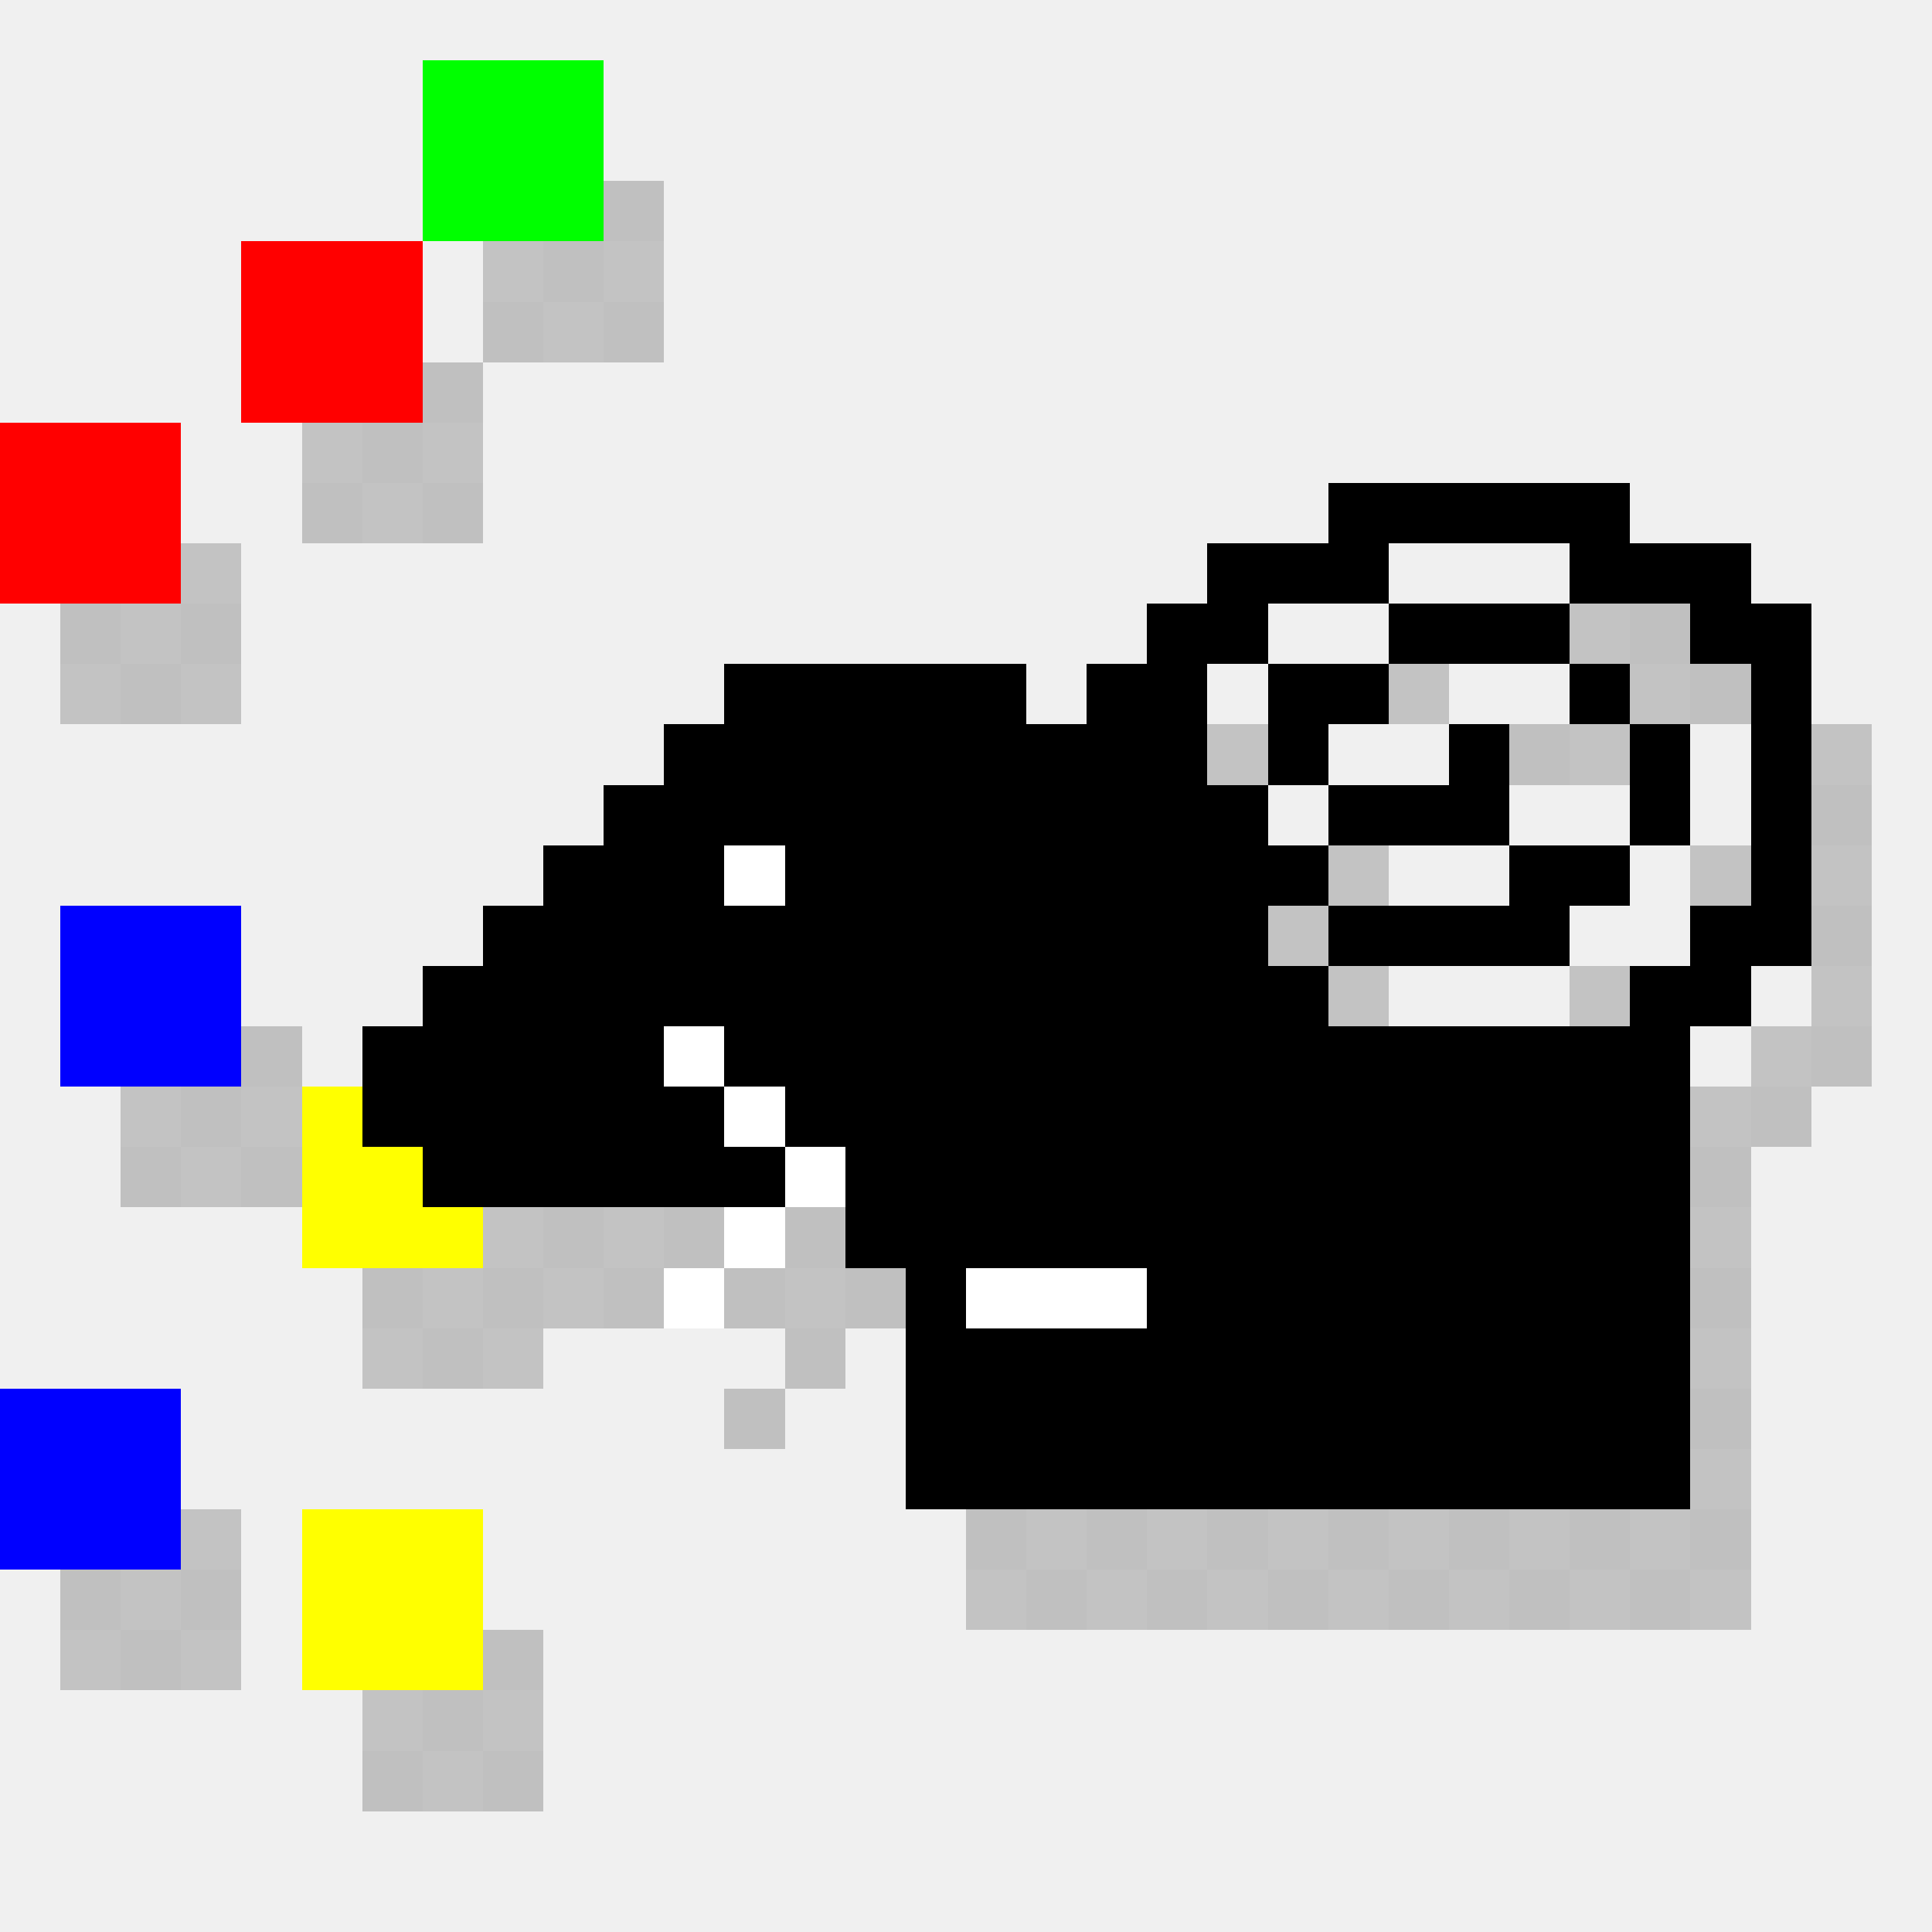
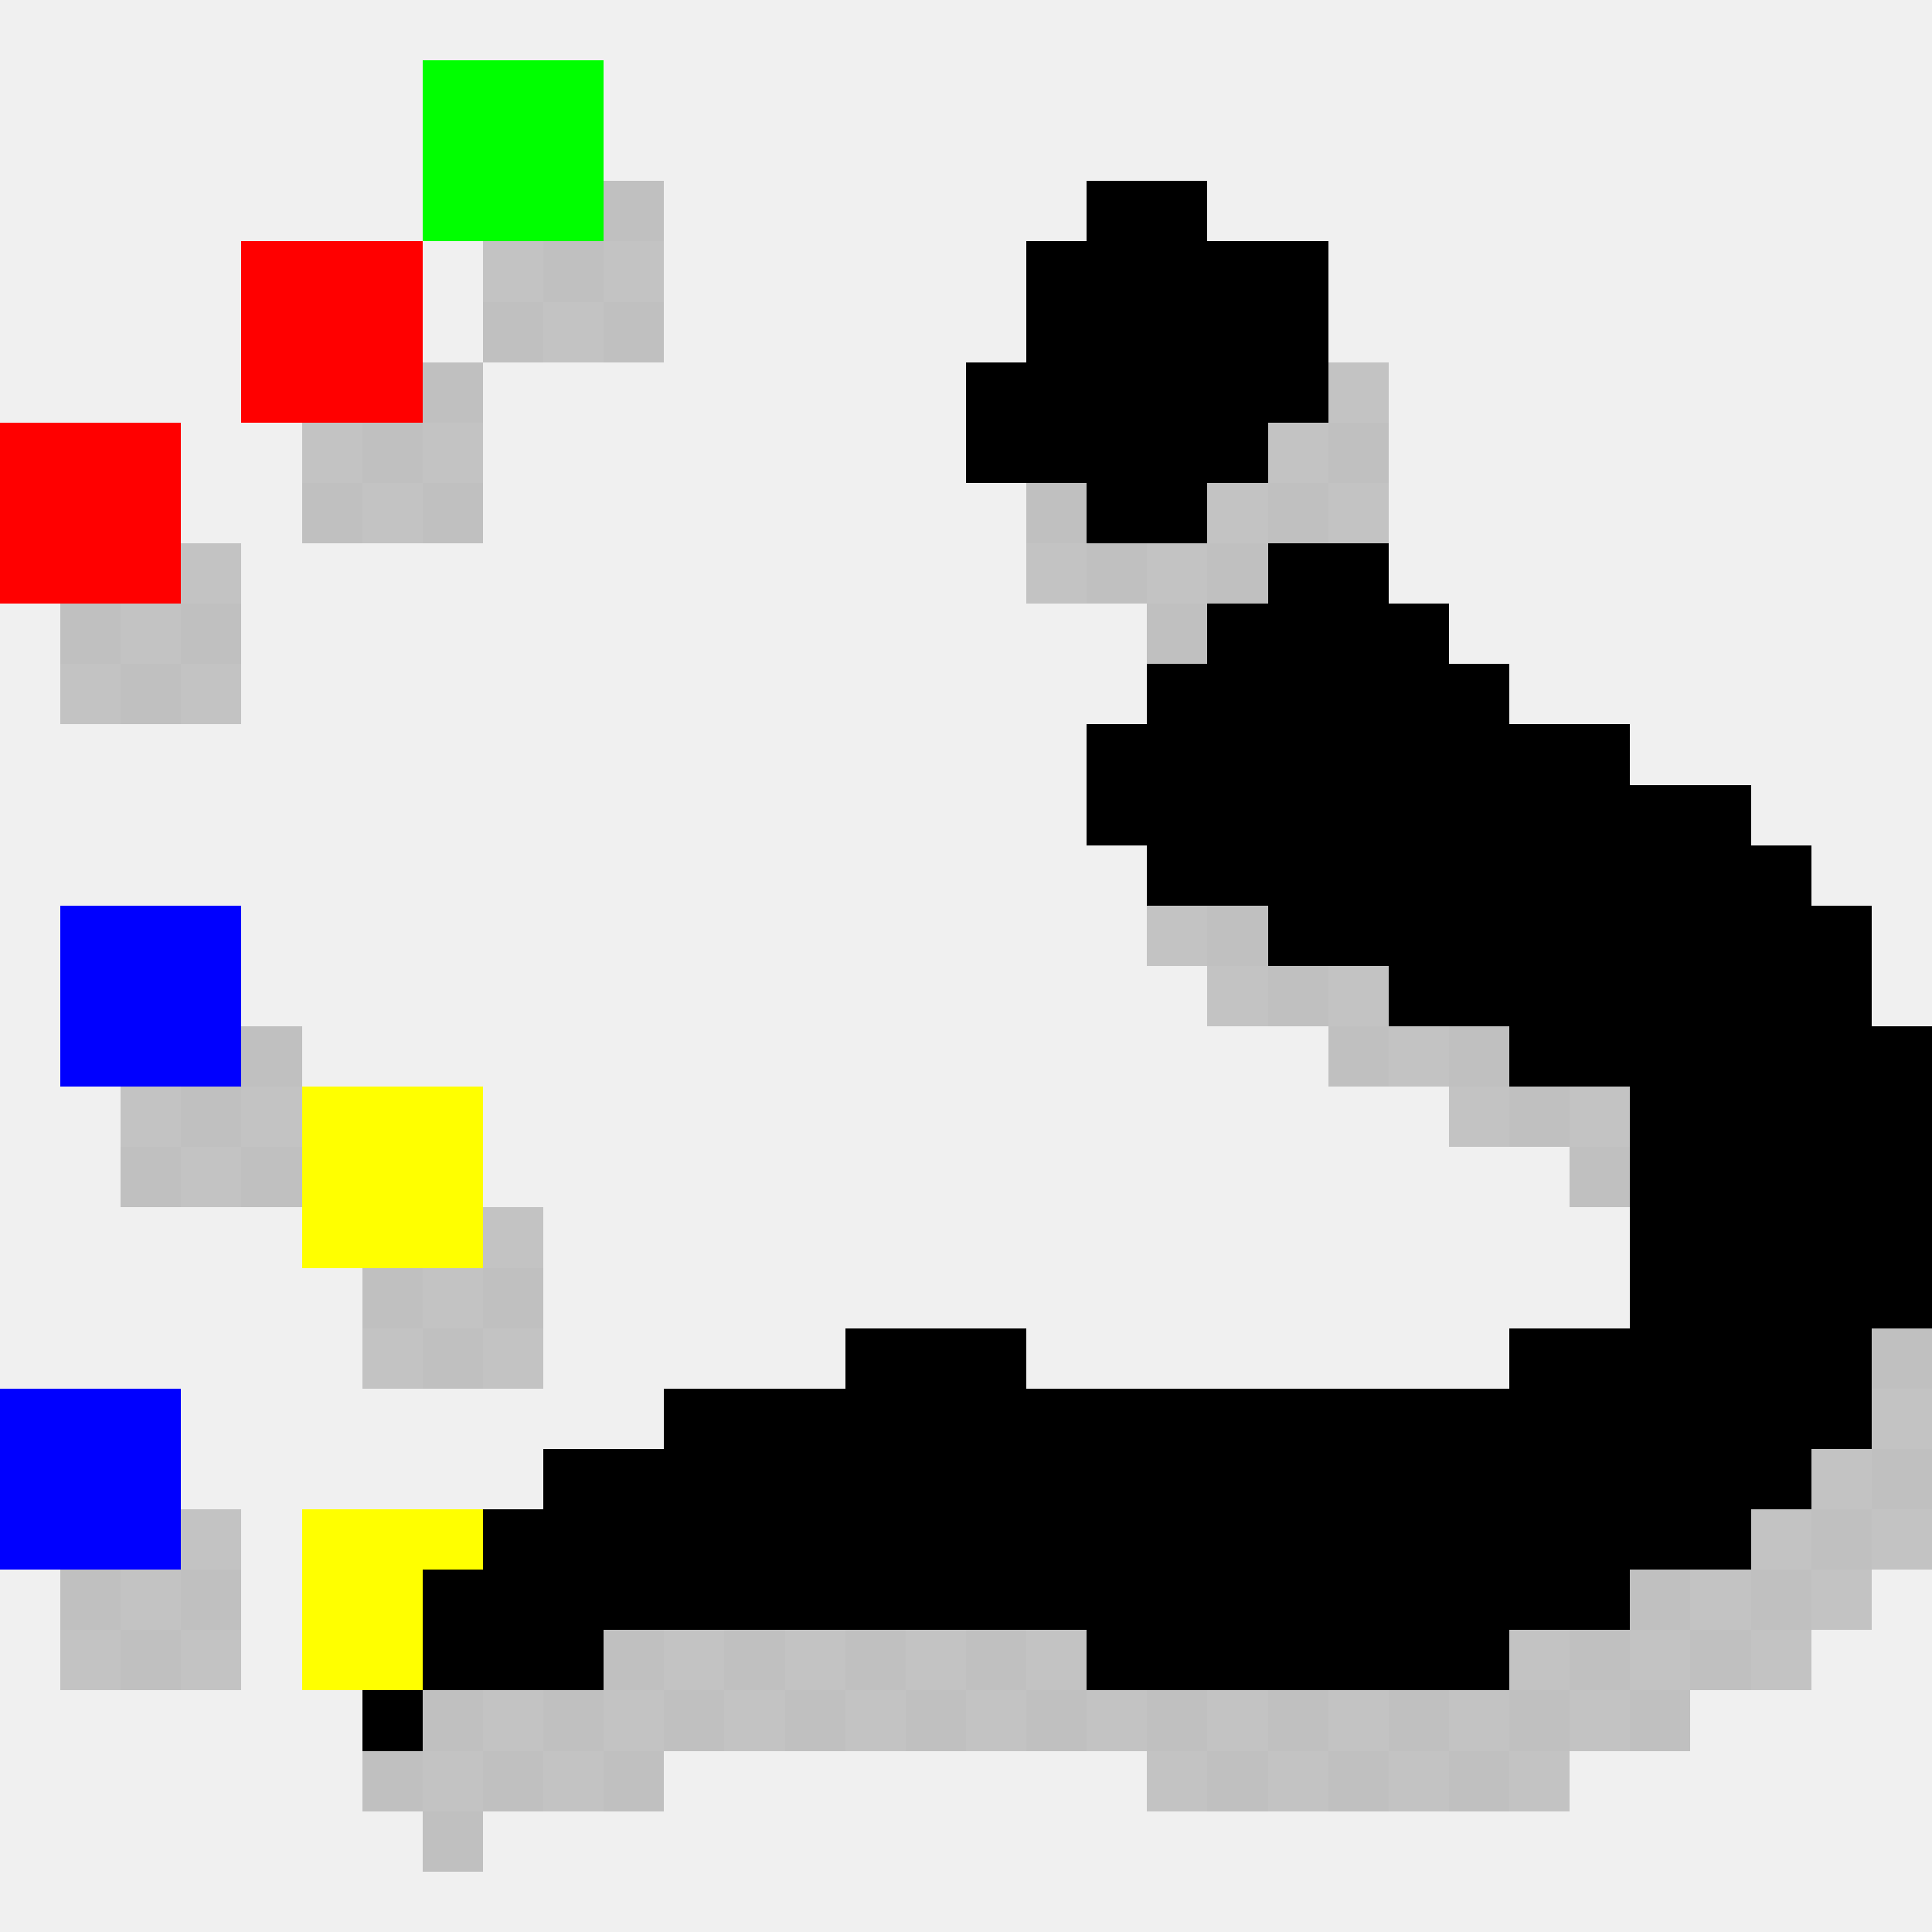
<svg xmlns="http://www.w3.org/2000/svg" width="32" height="32" viewBox="0 0 32 32" shape-rendering="crispEdges">
  <rect x="7" y="1" width="3" height="1" fill="#00ff00" />
  <rect x="7" y="2" width="3" height="1" fill="#00ff00" />
  <rect x="7" y="3" width="3" height="1" fill="#00ff00" />
  <rect x="10" y="3" width="1" height="1" fill="#000000" fill-opacity="0.2" />
+   <rect x="18" y="3" width="2" height="1" fill="#000000" />
  <rect x="4" y="4" width="3" height="1" fill="#ff0000" />
  <rect x="8" y="4" width="1" height="1" fill="#808080" fill-opacity="0.4" />
  <rect x="9" y="4" width="1" height="1" fill="#000000" fill-opacity="0.2" />
  <rect x="10" y="4" width="1" height="1" fill="#808080" fill-opacity="0.4" />
+   <rect x="17" y="4" width="5" height="1" fill="#000000" />
  <rect x="4" y="5" width="3" height="1" fill="#ff0000" />
  <rect x="8" y="5" width="1" height="1" fill="#000000" fill-opacity="0.2" />
  <rect x="9" y="5" width="1" height="1" fill="#808080" fill-opacity="0.4" />
  <rect x="10" y="5" width="1" height="1" fill="#000000" fill-opacity="0.2" />
+   <rect x="17" y="5" width="5" height="1" fill="#000000" />
  <rect x="4" y="6" width="3" height="1" fill="#ff0000" />
  <rect x="7" y="6" width="1" height="1" fill="#000000" fill-opacity="0.2" />
+   <rect x="16" y="6" width="6" height="1" fill="#000000" />
+   <rect x="22" y="6" width="1" height="1" fill="#808080" fill-opacity="0.4" />
  <rect x="0" y="7" width="3" height="1" fill="#ff0000" />
  <rect x="5" y="7" width="1" height="1" fill="#808080" fill-opacity="0.4" />
  <rect x="6" y="7" width="1" height="1" fill="#000000" fill-opacity="0.2" />
  <rect x="7" y="7" width="1" height="1" fill="#808080" fill-opacity="0.4" />
+   <rect x="16" y="7" width="5" height="1" fill="#000000" />
+   <rect x="21" y="7" width="1" height="1" fill="#808080" fill-opacity="0.4" />
+   <rect x="22" y="7" width="1" height="1" fill="#000000" fill-opacity="0.2" />
  <rect x="0" y="8" width="3" height="1" fill="#ff0000" />
  <rect x="5" y="8" width="1" height="1" fill="#000000" fill-opacity="0.2" />
  <rect x="6" y="8" width="1" height="1" fill="#808080" fill-opacity="0.4" />
  <rect x="7" y="8" width="1" height="1" fill="#000000" fill-opacity="0.2" />
-   <rect x="22" y="8" width="5" height="1" fill="#000000" />
+   <rect x="17" y="8" width="1" height="1" fill="#000000" fill-opacity="0.2" />
+   <rect x="18" y="8" width="2" height="1" fill="#000000" />
+   <rect x="20" y="8" width="1" height="1" fill="#808080" fill-opacity="0.4" />
+   <rect x="21" y="8" width="1" height="1" fill="#000000" fill-opacity="0.2" />
+   <rect x="22" y="8" width="1" height="1" fill="#808080" fill-opacity="0.4" />
  <rect x="0" y="9" width="3" height="1" fill="#ff0000" />
  <rect x="3" y="9" width="1" height="1" fill="#808080" fill-opacity="0.4" />
-   <rect x="20" y="9" width="3" height="1" fill="#000000" />
-   <rect x="26" y="9" width="3" height="1" fill="#000000" />
+   <rect x="17" y="9" width="1" height="1" fill="#808080" fill-opacity="0.4" />
+   <rect x="18" y="9" width="1" height="1" fill="#000000" fill-opacity="0.2" />
+   <rect x="19" y="9" width="1" height="1" fill="#808080" fill-opacity="0.4" />
+   <rect x="20" y="9" width="1" height="1" fill="#000000" fill-opacity="0.2" />
+   <rect x="21" y="9" width="2" height="1" fill="#000000" />
  <rect x="1" y="10" width="1" height="1" fill="#000000" fill-opacity="0.2" />
  <rect x="2" y="10" width="1" height="1" fill="#808080" fill-opacity="0.4" />
  <rect x="3" y="10" width="1" height="1" fill="#000000" fill-opacity="0.2" />
-   <rect x="19" y="10" width="2" height="1" fill="#000000" />
-   <rect x="23" y="10" width="3" height="1" fill="#000000" />
-   <rect x="26" y="10" width="1" height="1" fill="#808080" fill-opacity="0.4" />
-   <rect x="27" y="10" width="1" height="1" fill="#000000" fill-opacity="0.2" />
-   <rect x="28" y="10" width="2" height="1" fill="#000000" />
+   <rect x="19" y="10" width="1" height="1" fill="#000000" fill-opacity="0.2" />
+   <rect x="20" y="10" width="4" height="1" fill="#000000" />
  <rect x="1" y="11" width="1" height="1" fill="#808080" fill-opacity="0.4" />
  <rect x="2" y="11" width="1" height="1" fill="#000000" fill-opacity="0.2" />
  <rect x="3" y="11" width="1" height="1" fill="#808080" fill-opacity="0.4" />
-   <rect x="12" y="11" width="5" height="1" fill="#000000" />
-   <rect x="18" y="11" width="2" height="1" fill="#000000" />
-   <rect x="21" y="11" width="2" height="1" fill="#000000" />
-   <rect x="23" y="11" width="1" height="1" fill="#808080" fill-opacity="0.4" />
-   <rect x="26" y="11" width="1" height="1" fill="#000000" />
-   <rect x="27" y="11" width="1" height="1" fill="#808080" fill-opacity="0.4" />
-   <rect x="28" y="11" width="1" height="1" fill="#000000" fill-opacity="0.2" />
-   <rect x="29" y="11" width="1" height="1" fill="#000000" />
-   <rect x="11" y="12" width="9" height="1" fill="#000000" />
-   <rect x="20" y="12" width="1" height="1" fill="#808080" fill-opacity="0.4" />
-   <rect x="21" y="12" width="1" height="1" fill="#000000" />
-   <rect x="24" y="12" width="1" height="1" fill="#000000" />
-   <rect x="25" y="12" width="1" height="1" fill="#000000" fill-opacity="0.2" />
-   <rect x="26" y="12" width="1" height="1" fill="#808080" fill-opacity="0.4" />
-   <rect x="27" y="12" width="1" height="1" fill="#000000" />
-   <rect x="29" y="12" width="1" height="1" fill="#000000" />
-   <rect x="30" y="12" width="1" height="1" fill="#808080" fill-opacity="0.4" />
-   <rect x="10" y="13" width="11" height="1" fill="#000000" />
-   <rect x="22" y="13" width="3" height="1" fill="#000000" />
-   <rect x="27" y="13" width="1" height="1" fill="#000000" />
-   <rect x="29" y="13" width="1" height="1" fill="#000000" />
-   <rect x="30" y="13" width="1" height="1" fill="#000000" fill-opacity="0.2" />
-   <rect x="9" y="14" width="3" height="1" fill="#000000" />
-   <rect x="12" y="14" width="1" height="1" fill="#ffffff" />
-   <rect x="13" y="14" width="9" height="1" fill="#000000" />
-   <rect x="22" y="14" width="1" height="1" fill="#808080" fill-opacity="0.4" />
-   <rect x="25" y="14" width="2" height="1" fill="#000000" />
-   <rect x="28" y="14" width="1" height="1" fill="#808080" fill-opacity="0.4" />
-   <rect x="29" y="14" width="1" height="1" fill="#000000" />
-   <rect x="30" y="14" width="1" height="1" fill="#808080" fill-opacity="0.4" />
+   <rect x="19" y="11" width="6" height="1" fill="#000000" />
+   <rect x="18" y="12" width="9" height="1" fill="#000000" />
+   <rect x="18" y="13" width="11" height="1" fill="#000000" />
+   <rect x="19" y="14" width="11" height="1" fill="#000000" />
  <rect x="1" y="15" width="3" height="1" fill="#0000ff" />
-   <rect x="8" y="15" width="13" height="1" fill="#000000" />
-   <rect x="21" y="15" width="1" height="1" fill="#808080" fill-opacity="0.4" />
-   <rect x="22" y="15" width="4" height="1" fill="#000000" />
-   <rect x="28" y="15" width="2" height="1" fill="#000000" />
-   <rect x="30" y="15" width="1" height="1" fill="#000000" fill-opacity="0.2" />
+   <rect x="19" y="15" width="1" height="1" fill="#808080" fill-opacity="0.4" />
+   <rect x="20" y="15" width="1" height="1" fill="#000000" fill-opacity="0.2" />
+   <rect x="21" y="15" width="10" height="1" fill="#000000" />
  <rect x="1" y="16" width="3" height="1" fill="#0000ff" />
-   <rect x="7" y="16" width="15" height="1" fill="#000000" />
+   <rect x="20" y="16" width="1" height="1" fill="#808080" fill-opacity="0.4" />
+   <rect x="21" y="16" width="1" height="1" fill="#000000" fill-opacity="0.2" />
  <rect x="22" y="16" width="1" height="1" fill="#808080" fill-opacity="0.4" />
-   <rect x="26" y="16" width="1" height="1" fill="#808080" fill-opacity="0.4" />
-   <rect x="27" y="16" width="2" height="1" fill="#000000" />
-   <rect x="30" y="16" width="1" height="1" fill="#808080" fill-opacity="0.4" />
+   <rect x="23" y="16" width="8" height="1" fill="#000000" />
  <rect x="1" y="17" width="3" height="1" fill="#0000ff" />
  <rect x="4" y="17" width="1" height="1" fill="#000000" fill-opacity="0.2" />
-   <rect x="6" y="17" width="5" height="1" fill="#000000" />
-   <rect x="11" y="17" width="1" height="1" fill="#ffffff" />
-   <rect x="12" y="17" width="16" height="1" fill="#000000" />
-   <rect x="29" y="17" width="1" height="1" fill="#808080" fill-opacity="0.4" />
-   <rect x="30" y="17" width="1" height="1" fill="#000000" fill-opacity="0.2" />
+   <rect x="22" y="17" width="1" height="1" fill="#000000" fill-opacity="0.2" />
+   <rect x="23" y="17" width="1" height="1" fill="#808080" fill-opacity="0.4" />
+   <rect x="24" y="17" width="1" height="1" fill="#000000" fill-opacity="0.2" />
+   <rect x="25" y="17" width="7" height="1" fill="#000000" />
  <rect x="2" y="18" width="1" height="1" fill="#808080" fill-opacity="0.4" />
  <rect x="3" y="18" width="1" height="1" fill="#000000" fill-opacity="0.2" />
  <rect x="4" y="18" width="1" height="1" fill="#808080" fill-opacity="0.4" />
-   <rect x="5" y="18" width="1" height="1" fill="#ffff00" />
-   <rect x="6" y="18" width="6" height="1" fill="#000000" />
-   <rect x="12" y="18" width="1" height="1" fill="#ffffff" />
-   <rect x="13" y="18" width="15" height="1" fill="#000000" />
-   <rect x="28" y="18" width="1" height="1" fill="#808080" fill-opacity="0.4" />
-   <rect x="29" y="18" width="1" height="1" fill="#000000" fill-opacity="0.2" />
+   <rect x="5" y="18" width="3" height="1" fill="#ffff00" />
+   <rect x="24" y="18" width="1" height="1" fill="#808080" fill-opacity="0.4" />
+   <rect x="25" y="18" width="1" height="1" fill="#000000" fill-opacity="0.2" />
+   <rect x="26" y="18" width="1" height="1" fill="#808080" fill-opacity="0.4" />
+   <rect x="27" y="18" width="5" height="1" fill="#000000" />
  <rect x="2" y="19" width="1" height="1" fill="#000000" fill-opacity="0.2" />
  <rect x="3" y="19" width="1" height="1" fill="#808080" fill-opacity="0.4" />
  <rect x="4" y="19" width="1" height="1" fill="#000000" fill-opacity="0.2" />
-   <rect x="5" y="19" width="2" height="1" fill="#ffff00" />
-   <rect x="7" y="19" width="6" height="1" fill="#000000" />
-   <rect x="13" y="19" width="1" height="1" fill="#ffffff" />
-   <rect x="14" y="19" width="14" height="1" fill="#000000" />
-   <rect x="28" y="19" width="1" height="1" fill="#000000" fill-opacity="0.2" />
+   <rect x="5" y="19" width="3" height="1" fill="#ffff00" />
+   <rect x="26" y="19" width="1" height="1" fill="#000000" fill-opacity="0.2" />
+   <rect x="27" y="19" width="5" height="1" fill="#000000" />
  <rect x="5" y="20" width="3" height="1" fill="#ffff00" />
  <rect x="8" y="20" width="1" height="1" fill="#808080" fill-opacity="0.4" />
-   <rect x="9" y="20" width="1" height="1" fill="#000000" fill-opacity="0.2" />
-   <rect x="10" y="20" width="1" height="1" fill="#808080" fill-opacity="0.4" />
-   <rect x="11" y="20" width="1" height="1" fill="#000000" fill-opacity="0.2" />
-   <rect x="12" y="20" width="1" height="1" fill="#ffffff" />
-   <rect x="13" y="20" width="1" height="1" fill="#000000" fill-opacity="0.2" />
-   <rect x="14" y="20" width="14" height="1" fill="#000000" />
-   <rect x="28" y="20" width="1" height="1" fill="#808080" fill-opacity="0.4" />
+   <rect x="27" y="20" width="5" height="1" fill="#000000" />
  <rect x="6" y="21" width="1" height="1" fill="#000000" fill-opacity="0.2" />
  <rect x="7" y="21" width="1" height="1" fill="#808080" fill-opacity="0.4" />
  <rect x="8" y="21" width="1" height="1" fill="#000000" fill-opacity="0.2" />
-   <rect x="9" y="21" width="1" height="1" fill="#808080" fill-opacity="0.4" />
-   <rect x="10" y="21" width="1" height="1" fill="#000000" fill-opacity="0.2" />
-   <rect x="11" y="21" width="1" height="1" fill="#ffffff" />
-   <rect x="12" y="21" width="1" height="1" fill="#000000" fill-opacity="0.2" />
-   <rect x="13" y="21" width="1" height="1" fill="#808080" fill-opacity="0.4" />
-   <rect x="14" y="21" width="1" height="1" fill="#000000" fill-opacity="0.2" />
-   <rect x="15" y="21" width="1" height="1" fill="#000000" />
-   <rect x="16" y="21" width="3" height="1" fill="#ffffff" />
-   <rect x="19" y="21" width="9" height="1" fill="#000000" />
-   <rect x="28" y="21" width="1" height="1" fill="#000000" fill-opacity="0.2" />
+   <rect x="27" y="21" width="5" height="1" fill="#000000" />
  <rect x="6" y="22" width="1" height="1" fill="#808080" fill-opacity="0.4" />
  <rect x="7" y="22" width="1" height="1" fill="#000000" fill-opacity="0.2" />
  <rect x="8" y="22" width="1" height="1" fill="#808080" fill-opacity="0.4" />
-   <rect x="13" y="22" width="1" height="1" fill="#000000" fill-opacity="0.2" />
-   <rect x="15" y="22" width="13" height="1" fill="#000000" />
-   <rect x="28" y="22" width="1" height="1" fill="#808080" fill-opacity="0.4" />
+   <rect x="14" y="22" width="3" height="1" fill="#000000" />
+   <rect x="25" y="22" width="6" height="1" fill="#000000" />
+   <rect x="31" y="22" width="1" height="1" fill="#000000" fill-opacity="0.2" />
  <rect x="0" y="23" width="3" height="1" fill="#0000ff" />
-   <rect x="12" y="23" width="1" height="1" fill="#000000" fill-opacity="0.2" />
-   <rect x="15" y="23" width="13" height="1" fill="#000000" />
-   <rect x="28" y="23" width="1" height="1" fill="#000000" fill-opacity="0.2" />
+   <rect x="11" y="23" width="20" height="1" fill="#000000" />
+   <rect x="31" y="23" width="1" height="1" fill="#808080" fill-opacity="0.4" />
  <rect x="0" y="24" width="3" height="1" fill="#0000ff" />
-   <rect x="15" y="24" width="13" height="1" fill="#000000" />
-   <rect x="28" y="24" width="1" height="1" fill="#808080" fill-opacity="0.4" />
+   <rect x="9" y="24" width="21" height="1" fill="#000000" />
+   <rect x="30" y="24" width="1" height="1" fill="#808080" fill-opacity="0.4" />
+   <rect x="31" y="24" width="1" height="1" fill="#000000" fill-opacity="0.2" />
  <rect x="0" y="25" width="3" height="1" fill="#0000ff" />
  <rect x="3" y="25" width="1" height="1" fill="#808080" fill-opacity="0.4" />
  <rect x="5" y="25" width="3" height="1" fill="#ffff00" />
-   <rect x="16" y="25" width="1" height="1" fill="#000000" fill-opacity="0.2" />
-   <rect x="17" y="25" width="1" height="1" fill="#808080" fill-opacity="0.4" />
-   <rect x="18" y="25" width="1" height="1" fill="#000000" fill-opacity="0.2" />
-   <rect x="19" y="25" width="1" height="1" fill="#808080" fill-opacity="0.4" />
-   <rect x="20" y="25" width="1" height="1" fill="#000000" fill-opacity="0.2" />
-   <rect x="21" y="25" width="1" height="1" fill="#808080" fill-opacity="0.4" />
-   <rect x="22" y="25" width="1" height="1" fill="#000000" fill-opacity="0.2" />
-   <rect x="23" y="25" width="1" height="1" fill="#808080" fill-opacity="0.4" />
-   <rect x="24" y="25" width="1" height="1" fill="#000000" fill-opacity="0.2" />
-   <rect x="25" y="25" width="1" height="1" fill="#808080" fill-opacity="0.4" />
-   <rect x="26" y="25" width="1" height="1" fill="#000000" fill-opacity="0.2" />
-   <rect x="27" y="25" width="1" height="1" fill="#808080" fill-opacity="0.4" />
-   <rect x="28" y="25" width="1" height="1" fill="#000000" fill-opacity="0.2" />
+   <rect x="8" y="25" width="21" height="1" fill="#000000" />
+   <rect x="29" y="25" width="1" height="1" fill="#808080" fill-opacity="0.4" />
+   <rect x="30" y="25" width="1" height="1" fill="#000000" fill-opacity="0.2" />
+   <rect x="31" y="25" width="1" height="1" fill="#808080" fill-opacity="0.4" />
  <rect x="1" y="26" width="1" height="1" fill="#000000" fill-opacity="0.2" />
  <rect x="2" y="26" width="1" height="1" fill="#808080" fill-opacity="0.4" />
  <rect x="3" y="26" width="1" height="1" fill="#000000" fill-opacity="0.2" />
-   <rect x="5" y="26" width="3" height="1" fill="#ffff00" />
-   <rect x="16" y="26" width="1" height="1" fill="#808080" fill-opacity="0.4" />
-   <rect x="17" y="26" width="1" height="1" fill="#000000" fill-opacity="0.2" />
-   <rect x="18" y="26" width="1" height="1" fill="#808080" fill-opacity="0.4" />
-   <rect x="19" y="26" width="1" height="1" fill="#000000" fill-opacity="0.2" />
-   <rect x="20" y="26" width="1" height="1" fill="#808080" fill-opacity="0.4" />
-   <rect x="21" y="26" width="1" height="1" fill="#000000" fill-opacity="0.2" />
-   <rect x="22" y="26" width="1" height="1" fill="#808080" fill-opacity="0.4" />
-   <rect x="23" y="26" width="1" height="1" fill="#000000" fill-opacity="0.2" />
-   <rect x="24" y="26" width="1" height="1" fill="#808080" fill-opacity="0.4" />
-   <rect x="25" y="26" width="1" height="1" fill="#000000" fill-opacity="0.2" />
-   <rect x="26" y="26" width="1" height="1" fill="#808080" fill-opacity="0.4" />
+   <rect x="5" y="26" width="2" height="1" fill="#ffff00" />
+   <rect x="7" y="26" width="20" height="1" fill="#000000" />
  <rect x="27" y="26" width="1" height="1" fill="#000000" fill-opacity="0.2" />
  <rect x="28" y="26" width="1" height="1" fill="#808080" fill-opacity="0.4" />
+   <rect x="29" y="26" width="1" height="1" fill="#000000" fill-opacity="0.2" />
+   <rect x="30" y="26" width="1" height="1" fill="#808080" fill-opacity="0.4" />
  <rect x="1" y="27" width="1" height="1" fill="#808080" fill-opacity="0.4" />
  <rect x="2" y="27" width="1" height="1" fill="#000000" fill-opacity="0.2" />
  <rect x="3" y="27" width="1" height="1" fill="#808080" fill-opacity="0.4" />
-   <rect x="5" y="27" width="3" height="1" fill="#ffff00" />
-   <rect x="8" y="27" width="1" height="1" fill="#000000" fill-opacity="0.2" />
-   <rect x="6" y="28" width="1" height="1" fill="#808080" fill-opacity="0.4" />
+   <rect x="5" y="27" width="2" height="1" fill="#ffff00" />
+   <rect x="7" y="27" width="3" height="1" fill="#000000" />
+   <rect x="10" y="27" width="1" height="1" fill="#000000" fill-opacity="0.2" />
+   <rect x="11" y="27" width="1" height="1" fill="#808080" fill-opacity="0.4" />
+   <rect x="12" y="27" width="1" height="1" fill="#000000" fill-opacity="0.2" />
+   <rect x="13" y="27" width="1" height="1" fill="#808080" fill-opacity="0.4" />
+   <rect x="14" y="27" width="1" height="1" fill="#000000" fill-opacity="0.2" />
+   <rect x="15" y="27" width="1" height="1" fill="#808080" fill-opacity="0.4" />
+   <rect x="16" y="27" width="1" height="1" fill="#000000" fill-opacity="0.2" />
+   <rect x="17" y="27" width="1" height="1" fill="#808080" fill-opacity="0.4" />
+   <rect x="18" y="27" width="7" height="1" fill="#000000" />
+   <rect x="25" y="27" width="1" height="1" fill="#808080" fill-opacity="0.4" />
+   <rect x="26" y="27" width="1" height="1" fill="#000000" fill-opacity="0.2" />
+   <rect x="27" y="27" width="1" height="1" fill="#808080" fill-opacity="0.4" />
+   <rect x="28" y="27" width="1" height="1" fill="#000000" fill-opacity="0.2" />
+   <rect x="29" y="27" width="1" height="1" fill="#808080" fill-opacity="0.4" />
+   <rect x="6" y="28" width="1" height="1" fill="#000000" />
  <rect x="7" y="28" width="1" height="1" fill="#000000" fill-opacity="0.2" />
  <rect x="8" y="28" width="1" height="1" fill="#808080" fill-opacity="0.4" />
+   <rect x="9" y="28" width="1" height="1" fill="#000000" fill-opacity="0.2" />
+   <rect x="10" y="28" width="1" height="1" fill="#808080" fill-opacity="0.4" />
+   <rect x="11" y="28" width="1" height="1" fill="#000000" fill-opacity="0.2" />
+   <rect x="12" y="28" width="1" height="1" fill="#808080" fill-opacity="0.4" />
+   <rect x="13" y="28" width="1" height="1" fill="#000000" fill-opacity="0.2" />
+   <rect x="14" y="28" width="1" height="1" fill="#808080" fill-opacity="0.4" />
+   <rect x="15" y="28" width="1" height="1" fill="#000000" fill-opacity="0.2" />
+   <rect x="16" y="28" width="1" height="1" fill="#808080" fill-opacity="0.4" />
+   <rect x="17" y="28" width="1" height="1" fill="#000000" fill-opacity="0.2" />
+   <rect x="18" y="28" width="1" height="1" fill="#808080" fill-opacity="0.4" />
+   <rect x="19" y="28" width="1" height="1" fill="#000000" fill-opacity="0.2" />
+   <rect x="20" y="28" width="1" height="1" fill="#808080" fill-opacity="0.4" />
+   <rect x="21" y="28" width="1" height="1" fill="#000000" fill-opacity="0.2" />
+   <rect x="22" y="28" width="1" height="1" fill="#808080" fill-opacity="0.4" />
+   <rect x="23" y="28" width="1" height="1" fill="#000000" fill-opacity="0.2" />
+   <rect x="24" y="28" width="1" height="1" fill="#808080" fill-opacity="0.4" />
+   <rect x="25" y="28" width="1" height="1" fill="#000000" fill-opacity="0.2" />
+   <rect x="26" y="28" width="1" height="1" fill="#808080" fill-opacity="0.4" />
+   <rect x="27" y="28" width="1" height="1" fill="#000000" fill-opacity="0.2" />
  <rect x="6" y="29" width="1" height="1" fill="#000000" fill-opacity="0.2" />
  <rect x="7" y="29" width="1" height="1" fill="#808080" fill-opacity="0.4" />
  <rect x="8" y="29" width="1" height="1" fill="#000000" fill-opacity="0.2" />
+   <rect x="9" y="29" width="1" height="1" fill="#808080" fill-opacity="0.4" />
+   <rect x="10" y="29" width="1" height="1" fill="#000000" fill-opacity="0.2" />
+   <rect x="19" y="29" width="1" height="1" fill="#808080" fill-opacity="0.4" />
+   <rect x="20" y="29" width="1" height="1" fill="#000000" fill-opacity="0.2" />
+   <rect x="21" y="29" width="1" height="1" fill="#808080" fill-opacity="0.4" />
+   <rect x="22" y="29" width="1" height="1" fill="#000000" fill-opacity="0.2" />
+   <rect x="23" y="29" width="1" height="1" fill="#808080" fill-opacity="0.4" />
+   <rect x="24" y="29" width="1" height="1" fill="#000000" fill-opacity="0.2" />
+   <rect x="25" y="29" width="1" height="1" fill="#808080" fill-opacity="0.4" />
+   <rect x="7" y="30" width="1" height="1" fill="#000000" fill-opacity="0.2" />
</svg>
